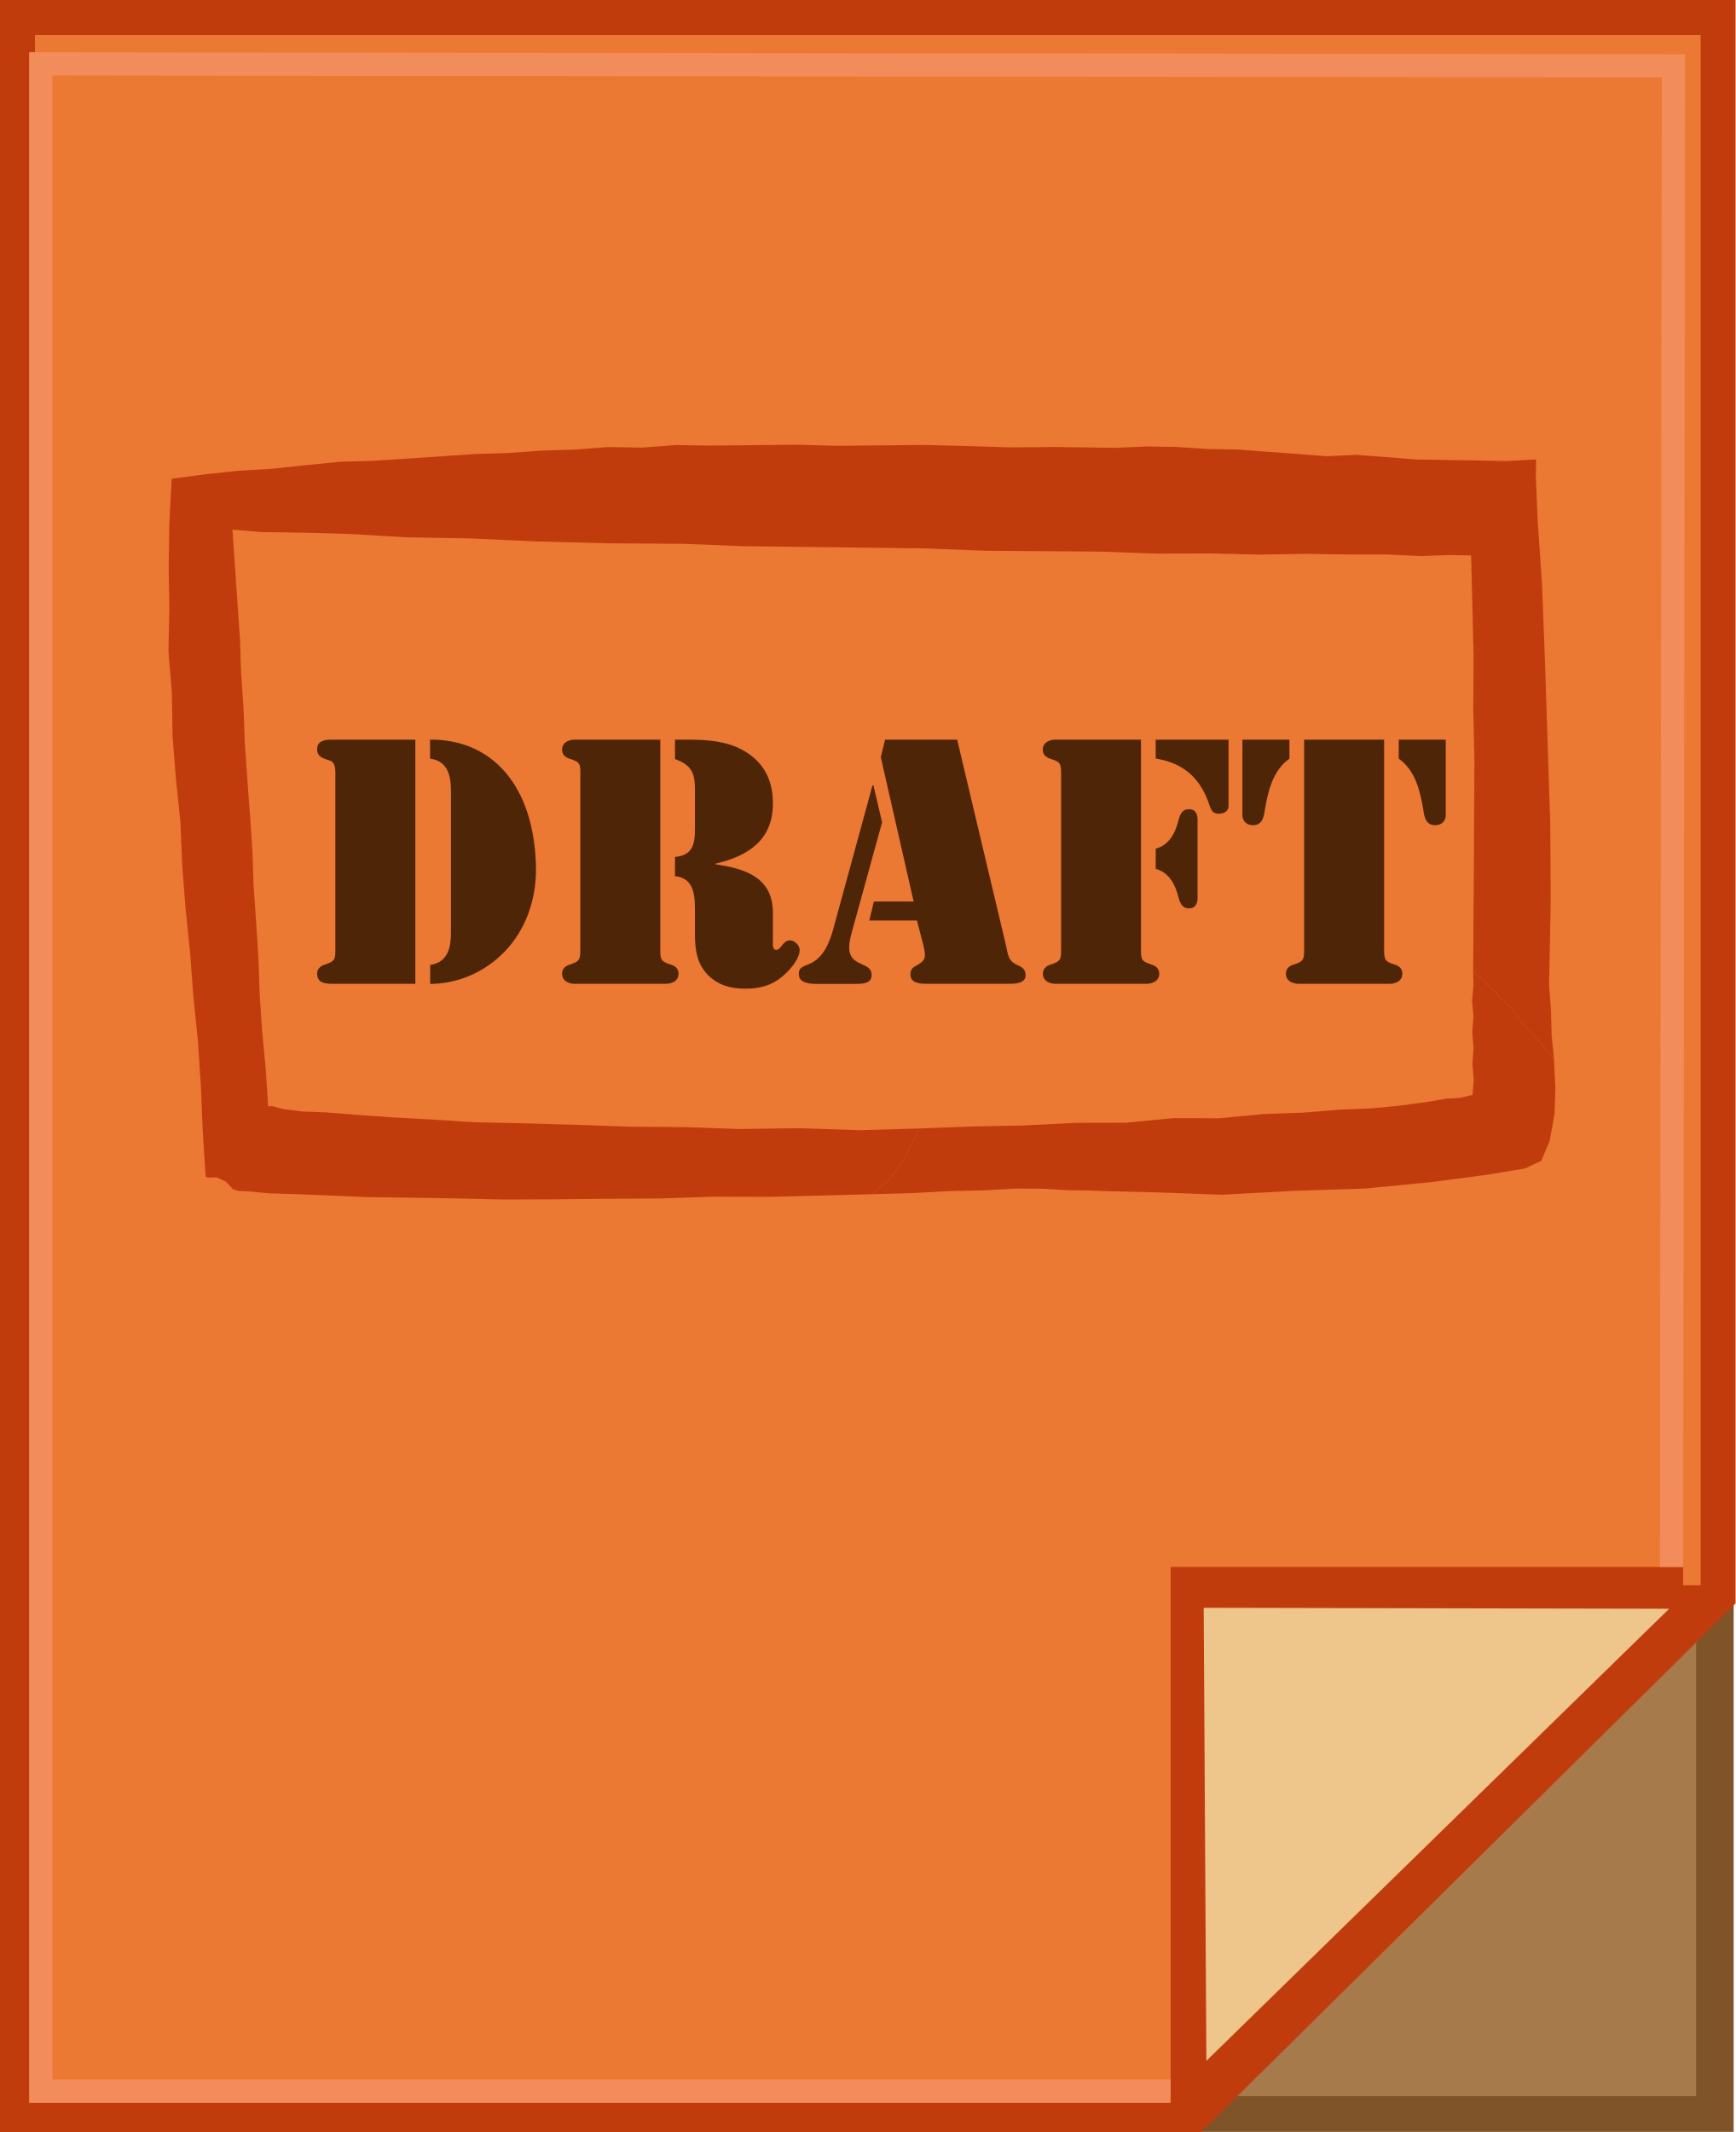
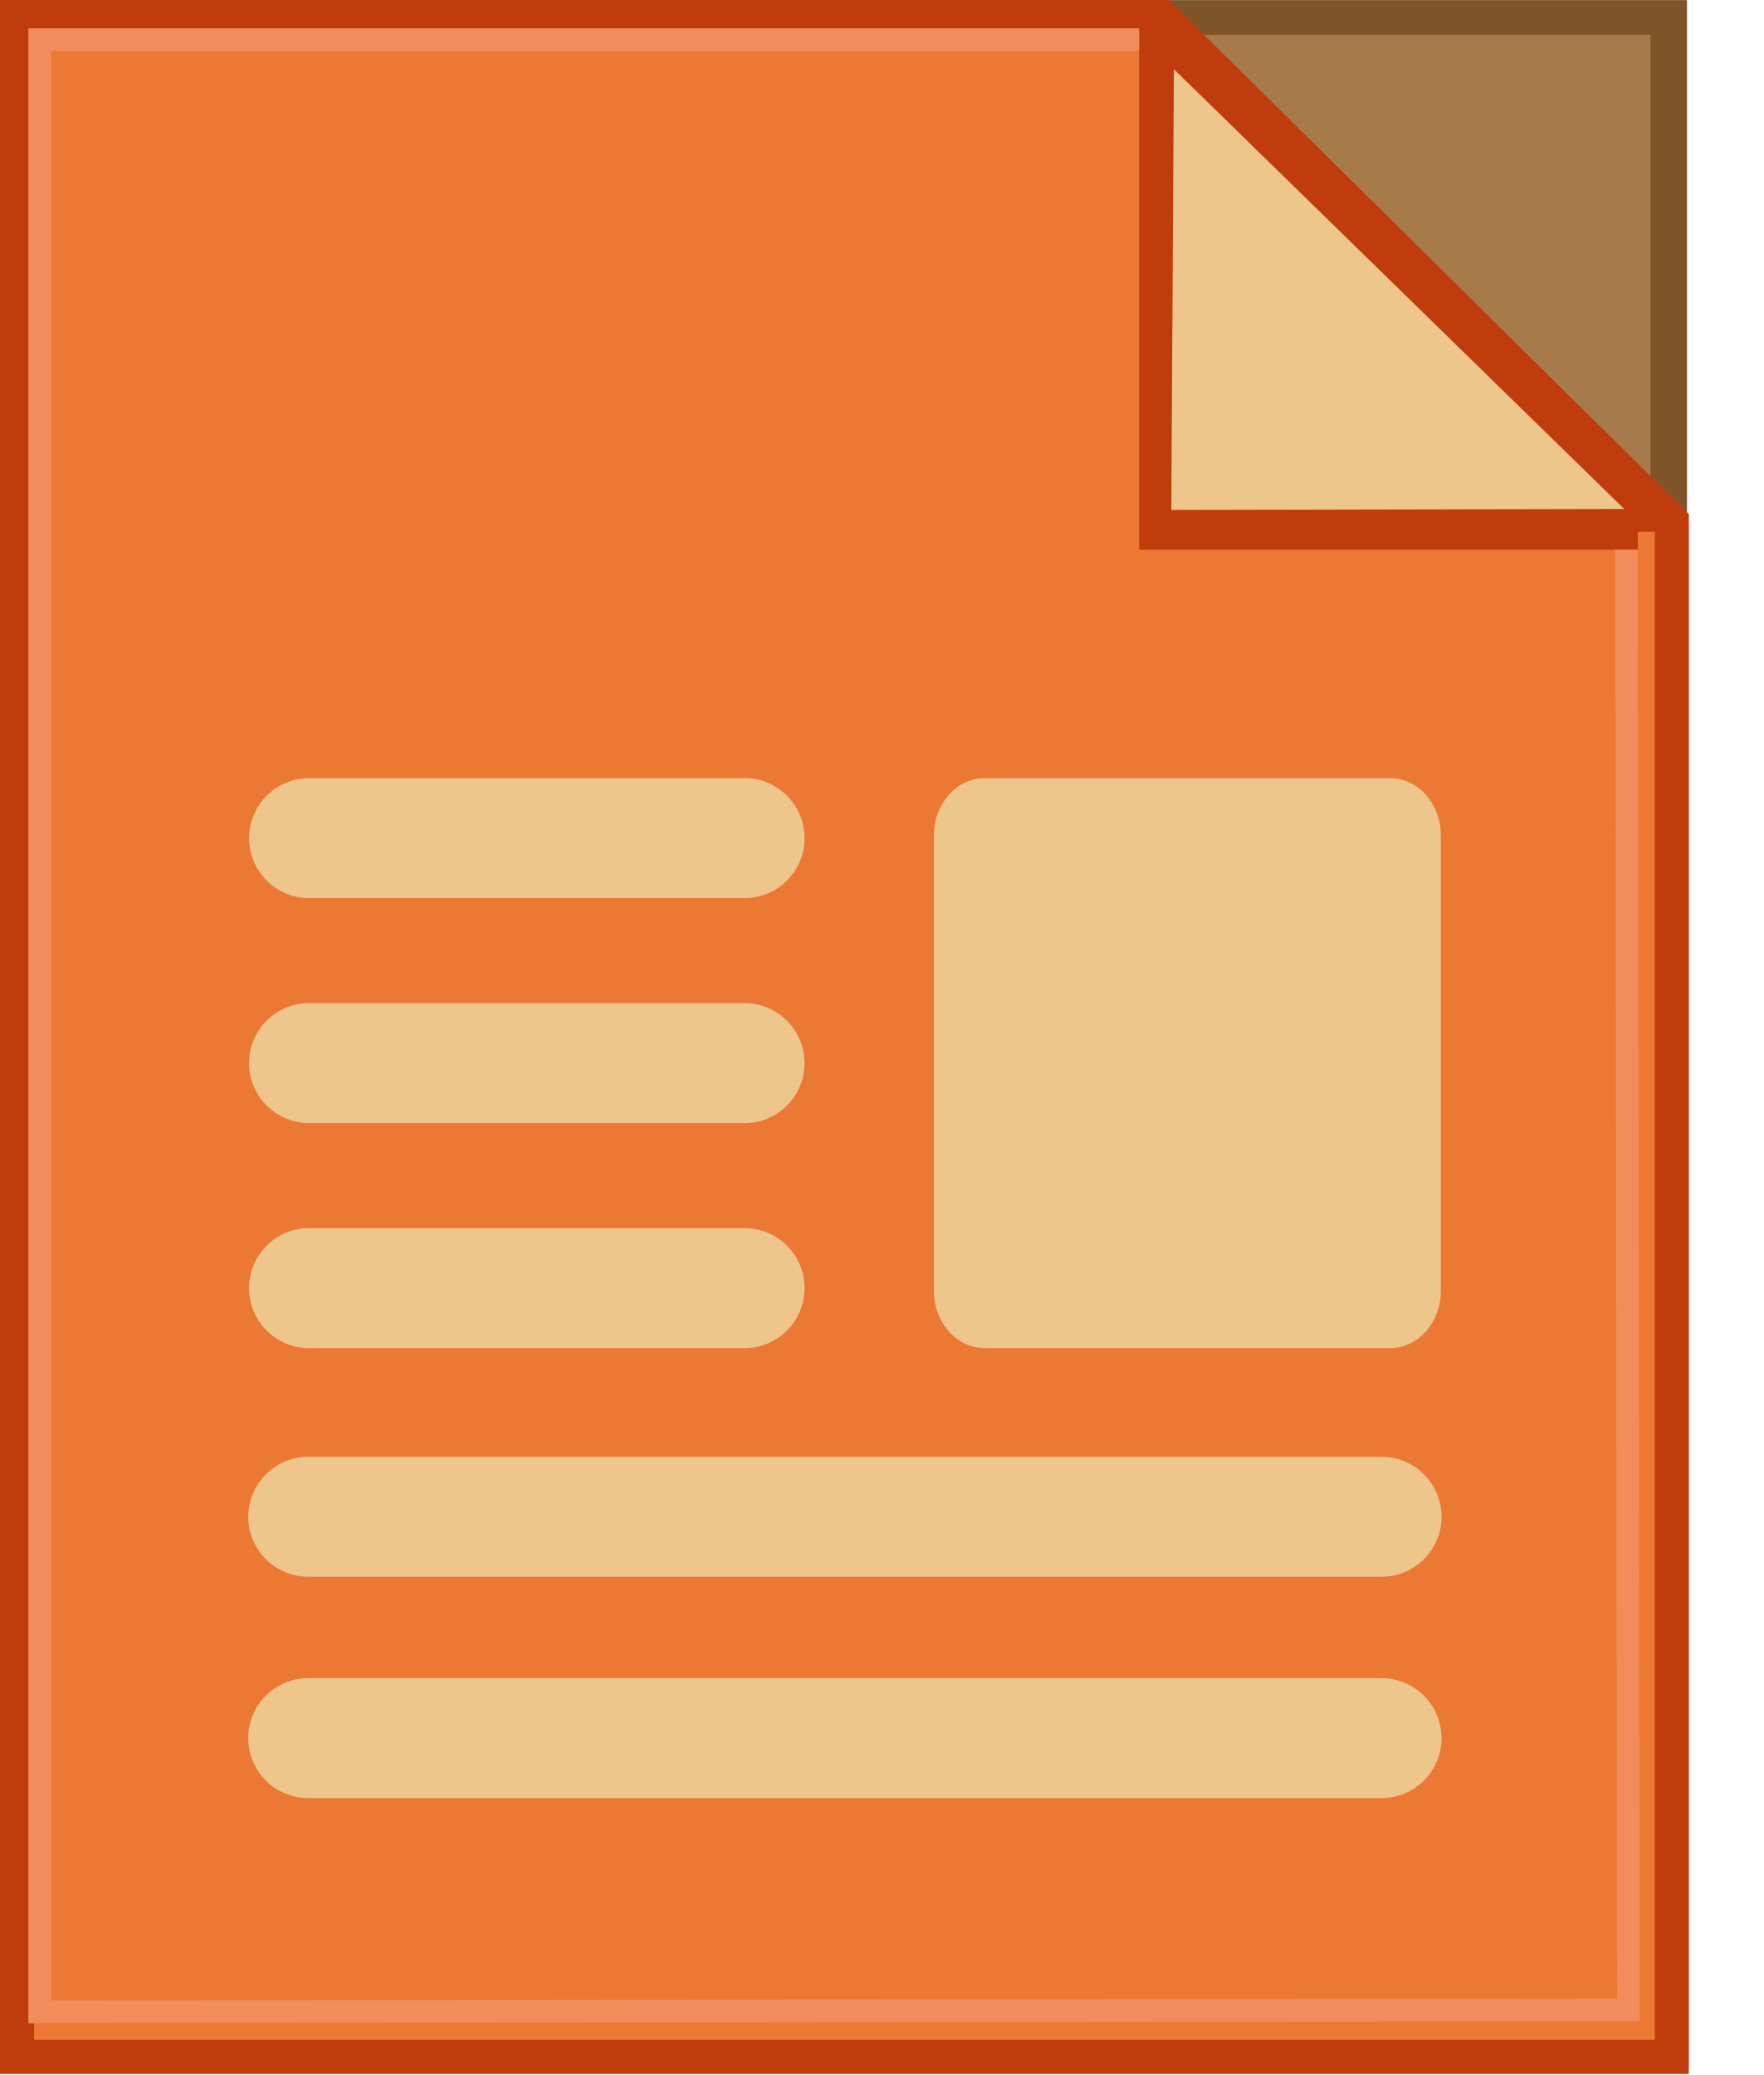
- <svg xmlns="http://www.w3.org/2000/svg" version="1.1" x="0px" y="0px" viewBox="0 0 16.276 19.99" style="enable-background:new 0 0 16.276 19.99;" xml:space="preserve">
-   <g id="content_x5F_draft_x5F_trashed">
+ <svg xmlns="http://www.w3.org/2000/svg" width="100%" height="100%" viewBox="0 0 17 20" version="1.1" xml:space="preserve" style="fill-rule:evenodd;clip-rule:evenodd;stroke-linejoin:round;stroke-miterlimit:2;">
+   <g id="content_x5F_draft_x5F_trashed" transform="matrix(1,0,0,-1,0,19.99)">
    <g>
      <g>
-         <polygon style="fill:#A77A4B;" points="13.452,17.342 14.82,15.926 16.082,14.54 16.082,19.821 11.003,19.821    " />
-         <path style="fill:#7E5428;" d="M16.258,19.989h-5.662l2.727-2.761l1.367-1.416l1.568-1.721V19.989z M11.41,19.654h4.496v-4.665     l-0.954,1.047l-1.373,1.422L11.41,19.654z" />
+         <path d="M13.452,17.342L14.82,15.926L16.082,14.54L16.082,19.821L11.003,19.821L13.452,17.342Z" style="fill:rgb(167,122,75);fill-rule:nonzero;" />
+         <path d="M16.258,19.989L10.596,19.989L13.323,17.228L14.69,15.812L16.258,14.091L16.258,19.989ZM11.41,19.654L15.906,19.654L15.906,14.989L14.952,16.036L13.579,17.458L11.41,19.654Z" style="fill:rgb(126,84,40);fill-rule:nonzero;" />
      </g>
      <g>
        <g>
          <g>
-             <polygon style="fill:#EB7833;" points="0.164,19.826 11.197,19.826 16.112,14.965 16.112,0.164 0.164,0.164      " />
+             <path d="M0.164,19.826L11.197,19.826L16.112,14.965L16.112,0.164L0.164,0.164L0.164,19.826Z" style="fill:rgb(235,120,51);fill-rule:nonzero;" />
          </g>
          <g>
-             <path style="fill:#C13C0C;" d="M11.264,19.99H0V0h16.276v15.034L11.264,19.99z M0.328,19.662h10.801l4.819-4.766V0.328H0.328       V19.662z" />
+             <path d="M11.264,19.99L0,19.99L0,0L16.276,0L16.276,15.034L11.264,19.99ZM0.328,19.662L11.129,19.662L15.948,14.896L15.948,0.328L0.328,0.328L0.328,19.662Z" style="fill:rgb(193,60,12);fill-rule:nonzero;" />
          </g>
        </g>
        <g>
-           <polygon style="fill:#EEC58B;" points="15.921,14.974 11.206,19.58 11.178,14.965     " />
-           <path style="fill:#C13C0C;" d="M11.098,19.838l-0.029-4.983l5.12,0.01L11.098,19.838z M11.288,15.075l0.025,4.248l4.34-4.239      L11.288,15.075z" />
+           <path d="M15.921,14.974L11.206,19.58L11.178,14.965L15.921,14.974Z" style="fill:rgb(238,197,139);fill-rule:nonzero;" />
+           <path d="M11.098,19.838L11.069,14.855L16.189,14.865L11.098,19.838ZM11.288,15.075L11.313,19.323L15.653,15.084L11.288,15.075Z" style="fill:rgb(193,60,12);fill-rule:nonzero;" />
        </g>
        <g>
-           <polygon style="fill:#C13C0C;" points="11.197,19.717 10.978,19.717 10.978,14.692 15.784,14.692 15.784,14.911 11.197,14.911           " />
+           <path d="M11.197,19.717L10.978,19.717L10.978,14.692L15.784,14.692L15.784,14.911L11.197,14.911L11.197,19.717Z" style="fill:rgb(193,60,12);fill-rule:nonzero;" />
        </g>
        <g>
-           <polygon style="fill:#F28C5A;" points="10.978,19.717 0.273,19.717 0.273,0.489 15.803,0.508 15.784,14.692 15.566,14.692       15.584,0.726 0.492,0.708 0.492,19.498 10.978,19.498     " />
+           <path d="M10.978,19.717L0.273,19.717L0.273,0.489L15.803,0.508L15.784,14.692L15.566,14.692L15.584,0.726L0.492,0.708L0.492,19.498L10.978,19.498L10.978,19.717Z" style="fill:rgb(242,140,90);fill-rule:nonzero;" />
        </g>
-         <g>
-           <g>
-             <polyline style="fill-rule:evenodd;clip-rule:evenodd;fill:#C13C0C;" points="14.454,10.884 14.532,10.698 14.578,10.446        14.586,10.204 14.572,9.92 14.467,9.803 14.363,9.688 14.259,9.572 14.179,9.462 14.085,9.369 13.992,9.275 13.898,9.181        13.815,9.11 13.818,9.24 13.805,9.383 13.818,9.534 13.807,9.677 13.819,9.827 13.808,9.972 13.82,10.122 13.809,10.266        13.77,10.275 13.692,10.294 13.564,10.301 13.384,10.332 13.141,10.365 12.873,10.391 12.555,10.405 12.224,10.432        11.842,10.446 11.434,10.485 11.004,10.484 10.556,10.527 10.087,10.528 9.591,10.553 9.11,10.562 8.614,10.581 8.581,10.668        8.538,10.737 8.505,10.825 8.462,10.892 8.404,10.973 8.333,11.065 8.252,11.137 8.183,11.197 8.551,11.187 8.895,11.168        9.225,11.161 9.531,11.144 9.783,11.146 10.023,11.16 10.213,11.162 10.364,11.168 10.857,11.18 11.463,11.202 12.125,11.166        12.798,11.144 13.411,11.085 13.936,11.016 14.296,10.957      " />
+       </g>
+     </g>
+     <g transform="matrix(1,0,0,-1,-0.3575,17.99)">
+       <g transform="matrix(0.232627,0,0,1.22088,-449.499,-68.9737)">
+         <path d="M1993.5,61.45C1993.5,61.202 1992.56,61 1991.4,61L1974.6,61C1973.44,61 1972.5,61.202 1972.5,61.45L1972.5,65.05C1972.5,65.298 1973.44,65.5 1974.6,65.5L1991.4,65.5C1992.56,65.5 1993.5,65.298 1993.5,65.05L1993.5,61.45Z" style="fill:rgb(238,197,139);" />
+       </g>
+       <g transform="matrix(1.43682,0,0,1.44578,-3.31656,-6.35542)">
+         <g transform="matrix(0.966904,0,0,1.6,0.139739,-7.27568)">
+           <path d="M12.5,12.75C12.5,12.612 12.313,12.5 12.084,12.5L4.638,12.5C4.409,12.5 4.222,12.612 4.222,12.75C4.222,12.888 4.409,13 4.638,13L12.084,13C12.313,13 12.5,12.888 12.5,12.75Z" style="fill:rgb(238,197,139);" />
+         </g>
+         <g transform="matrix(1,0,0,1,-0.417589,-0.345834)">
+           <g transform="matrix(0.450126,0,0,1.6,2.74459,-8.45415)">
+             <path d="M12.5,12.75C12.5,12.612 12.099,12.5 11.606,12.5L5.116,12.5C4.623,12.5 4.222,12.612 4.222,12.75C4.222,12.888 4.623,13 5.116,13L11.606,13C12.099,13 12.5,12.888 12.5,12.75Z" style="fill:rgb(238,197,139);" />
          </g>
-           <g>
-             <polyline style="fill-rule:evenodd;clip-rule:evenodd;fill:#C13C0C;" points="8.462,10.892 8.505,10.825 8.538,10.737        8.581,10.668 8.614,10.581 8.055,10.597 7.5,10.578 6.942,10.586 6.411,10.568 5.892,10.564 5.388,10.546 4.907,10.532        4.452,10.523 4.049,10.497 3.671,10.476 3.331,10.452 3.055,10.43 2.827,10.421 2.652,10.398 2.553,10.371 2.515,10.374        2.492,10.027 2.458,9.665 2.435,9.32 2.424,8.991 2.402,8.647 2.378,8.304 2.367,7.976 2.344,7.633 2.32,7.317 2.296,6.975        2.284,6.649 2.261,6.308 2.25,5.983 2.226,5.643 2.203,5.304 2.18,4.966 2.457,4.989 2.837,4.994 3.292,5.007 3.809,5.038        4.404,5.048 5.036,5.077 5.706,5.094 6.415,5.099 6.971,5.121 7.541,5.128 8.111,5.135 8.681,5.142 9.237,5.164 9.782,5.168        10.327,5.172 10.857,5.191 11.351,5.189 11.807,5.2 12.251,5.193 12.657,5.199 13.011,5.199 13.327,5.214 13.581,5.204        13.796,5.208 13.808,5.684 13.819,6.161 13.816,6.654 13.827,7.132 13.824,7.626 13.822,8.12 13.818,8.615 13.815,9.11        13.898,9.181 13.992,9.275 14.085,9.369 14.179,9.462 14.259,9.572 14.363,9.688 14.467,9.803 14.572,9.92 14.551,9.709        14.545,9.483 14.527,9.237 14.531,9.033 14.542,8.455 14.538,7.726 14.513,6.958 14.488,6.191 14.46,5.463 14.42,4.884        14.403,4.474 14.405,4.308 14.123,4.323 13.832,4.317 13.567,4.313 13.276,4.308 12.999,4.286 12.721,4.265 12.441,4.278        12.164,4.256 11.887,4.236 11.61,4.215 11.319,4.21 11.041,4.191 10.75,4.186 10.47,4.199 10.179,4.195 9.887,4.191        9.482,4.195 9.064,4.182 8.672,4.172 8.266,4.176 7.86,4.18 7.467,4.17 7.062,4.174 6.655,4.178 6.339,4.173 6.021,4.197        5.704,4.192 5.384,4.216 5.079,4.225 4.761,4.248 4.456,4.257 4.137,4.279 3.819,4.3 3.5,4.321 3.195,4.329 2.863,4.362        2.556,4.395 2.237,4.414 1.93,4.446 1.61,4.489 1.588,4.905 1.582,5.309 1.588,5.703 1.58,6.107 1.612,6.503 1.618,6.897        1.649,7.295 1.692,7.708 1.709,8.119 1.74,8.519 1.783,8.936 1.813,9.339 1.856,9.758 1.884,10.188 1.901,10.603 1.929,11.034        1.954,11.041 2.03,11.039 2.116,11.078 2.186,11.151 2.235,11.166 2.336,11.171 2.524,11.189 2.764,11.196 3.067,11.208        3.433,11.224 3.812,11.229 4.255,11.236 4.723,11.247 5.204,11.245 5.685,11.24 6.192,11.237 6.713,11.22 7.206,11.222        7.714,11.209 8.183,11.197 8.252,11.137 8.333,11.065 8.404,10.973      " />
+           <g transform="matrix(0.450126,0,0,1.6,2.74459,-9.95415)">
+             <path d="M12.5,12.75C12.5,12.612 12.099,12.5 11.606,12.5L5.116,12.5C4.623,12.5 4.222,12.612 4.222,12.75C4.222,12.888 4.623,13 5.116,13L11.606,13C12.099,13 12.5,12.888 12.5,12.75Z" style="fill:rgb(238,197,139);" />
+           </g>
+           <g transform="matrix(0.450126,0,0,1.6,2.74459,-11.4541)">
+             <path d="M12.5,12.75C12.5,12.612 12.099,12.5 11.606,12.5L5.116,12.5C4.623,12.5 4.222,12.612 4.222,12.75C4.222,12.888 4.623,13 5.116,13L11.606,13C12.099,13 12.5,12.888 12.5,12.75Z" style="fill:rgb(238,197,139);" />
          </g>
        </g>
-         <g>
-           <g>
-             <path style="fill:#4F2508;" d="M3.895,9.224H3.118c-0.067,0-0.144-0.006-0.144-0.095c0-0.043,0.028-0.07,0.067-0.083       c0.107-0.034,0.104-0.052,0.104-0.165V7.278c0-0.046,0.006-0.129-0.052-0.147C3.032,7.11,2.974,7.1,2.974,7.024       c0-0.08,0.077-0.089,0.138-0.089h0.783V9.224z M4.033,6.935C4.553,6.929,4.988,7.29,5.025,8.08       c0.034,0.719-0.483,1.145-0.991,1.145V9.047C4.22,9.022,4.229,8.848,4.229,8.732V7.428c0-0.116-0.009-0.291-0.196-0.315V6.935z       " />
-           </g>
-           <g>
-             <path style="fill:#4F2508;" d="M5.443,7.278c0-0.113,0.003-0.132-0.104-0.165C5.299,7.1,5.271,7.073,5.271,7.03       c0-0.089,0.101-0.095,0.113-0.095h0.808v1.946c0,0.113-0.003,0.132,0.104,0.165c0.04,0.012,0.067,0.04,0.067,0.083       c0,0.089-0.101,0.095-0.113,0.095H5.384c-0.012,0-0.113-0.006-0.113-0.095c0-0.043,0.028-0.07,0.067-0.083       c0.107-0.034,0.104-0.052,0.104-0.165V7.278z M6.33,6.935h0.015c0.199,0,0.407-0.006,0.591,0.083       C7.141,7.119,7.245,7.287,7.248,7.52C7.254,7.872,7.022,8.025,6.71,8.098v0.006c0.272,0.04,0.533,0.119,0.538,0.444v0.269       c0,0.028-0.009,0.089,0.031,0.089c0.049,0,0.058-0.089,0.131-0.089c0.04,0,0.089,0.046,0.089,0.089       c0,0.089-0.101,0.202-0.168,0.254C7.227,9.246,7.116,9.27,6.985,9.27c-0.132,0-0.251-0.033-0.346-0.128       c-0.107-0.11-0.122-0.245-0.122-0.389V8.545c0-0.141-0.003-0.312-0.187-0.33v-0.18c0.165-0.015,0.187-0.116,0.187-0.266v-0.37       c0-0.153-0.034-0.226-0.187-0.282V6.935z" />
-           </g>
-           <g>
-             <path style="fill:#4F2508;" d="M8.272,7.71L7.984,8.756C7.935,8.943,7.978,8.995,8.082,9.041       c0.049,0.022,0.092,0.04,0.092,0.101c0,0.086-0.098,0.083-0.159,0.083H7.663c-0.061,0-0.172-0.003-0.172-0.092       c0-0.073,0.052-0.07,0.119-0.104c0.064-0.034,0.147-0.104,0.205-0.321l0.367-1.344h0.009L8.272,7.71z M8.599,8.631H8.152       l0.043-0.178h0.373L8.26,7.1l0.04-0.165h0.676l0.459,1.934c0.018,0.086,0.021,0.144,0.107,0.18       c0.043,0.018,0.076,0.04,0.076,0.095c0,0.083-0.11,0.08-0.168,0.08H8.688c-0.061,0-0.15-0.006-0.15-0.086       c0-0.049,0.018-0.064,0.058-0.086c0.08-0.046,0.092-0.067,0.064-0.186L8.599,8.631z" />
-           </g>
-           <g>
-             <path style="fill:#4F2508;" d="M9.951,7.278c0-0.113,0.003-0.132-0.104-0.165C9.807,7.1,9.779,7.073,9.779,7.03       c0-0.089,0.101-0.095,0.113-0.095h0.808v1.946c0,0.113-0.003,0.132,0.104,0.165c0.04,0.012,0.067,0.04,0.067,0.083       c0,0.089-0.101,0.095-0.113,0.095H9.893c-0.012,0-0.113-0.006-0.113-0.095c0-0.043,0.028-0.07,0.067-0.083       c0.107-0.034,0.104-0.052,0.104-0.165V7.278z M10.838,6.935h0.683v0.621c0,0.015-0.003,0.073-0.095,0.073       c-0.052,0-0.067-0.031-0.083-0.076c-0.08-0.248-0.236-0.398-0.505-0.441V6.935z M10.838,7.957       c0.129-0.033,0.187-0.153,0.214-0.269c0.015-0.052,0.034-0.101,0.098-0.101c0.095,0,0.08,0.11,0.08,0.134v0.661       c0,0.025,0.015,0.135-0.08,0.135c-0.064,0-0.083-0.049-0.098-0.101c-0.028-0.116-0.086-0.236-0.214-0.269V7.957z" />
-           </g>
-           <g>
-             <path style="fill:#4F2508;" d="M11.651,6.935h0.441v0.178c-0.159,0.113-0.202,0.315-0.23,0.477       c-0.009,0.067-0.024,0.147-0.11,0.147c-0.092,0-0.101-0.076-0.101-0.089V6.935z M12.23,6.935h0.75v1.946       c0,0.113-0.003,0.132,0.104,0.165c0.04,0.012,0.067,0.04,0.067,0.083c0,0.089-0.101,0.095-0.113,0.095h-0.866       c-0.012,0-0.113-0.006-0.113-0.095c0-0.043,0.028-0.07,0.067-0.083c0.107-0.034,0.104-0.052,0.104-0.165V6.935z M13.558,7.648       c0,0.012-0.009,0.089-0.101,0.089c-0.086,0-0.101-0.079-0.11-0.147c-0.028-0.162-0.07-0.364-0.23-0.477V6.935h0.441V7.648z" />
-           </g>
+         <g transform="matrix(0.966904,0,0,1.6,0.139739,-5.8)">
+           <path d="M12.5,12.75C12.5,12.612 12.313,12.5 12.084,12.5L4.638,12.5C4.409,12.5 4.222,12.612 4.222,12.75C4.222,12.888 4.409,13 4.638,13L12.084,13C12.313,13 12.5,12.888 12.5,12.75Z" style="fill:rgb(238,197,139);" />
        </g>
      </g>
    </g>
  </g>
-   <g id="Layer_1">
- </g>
</svg>
